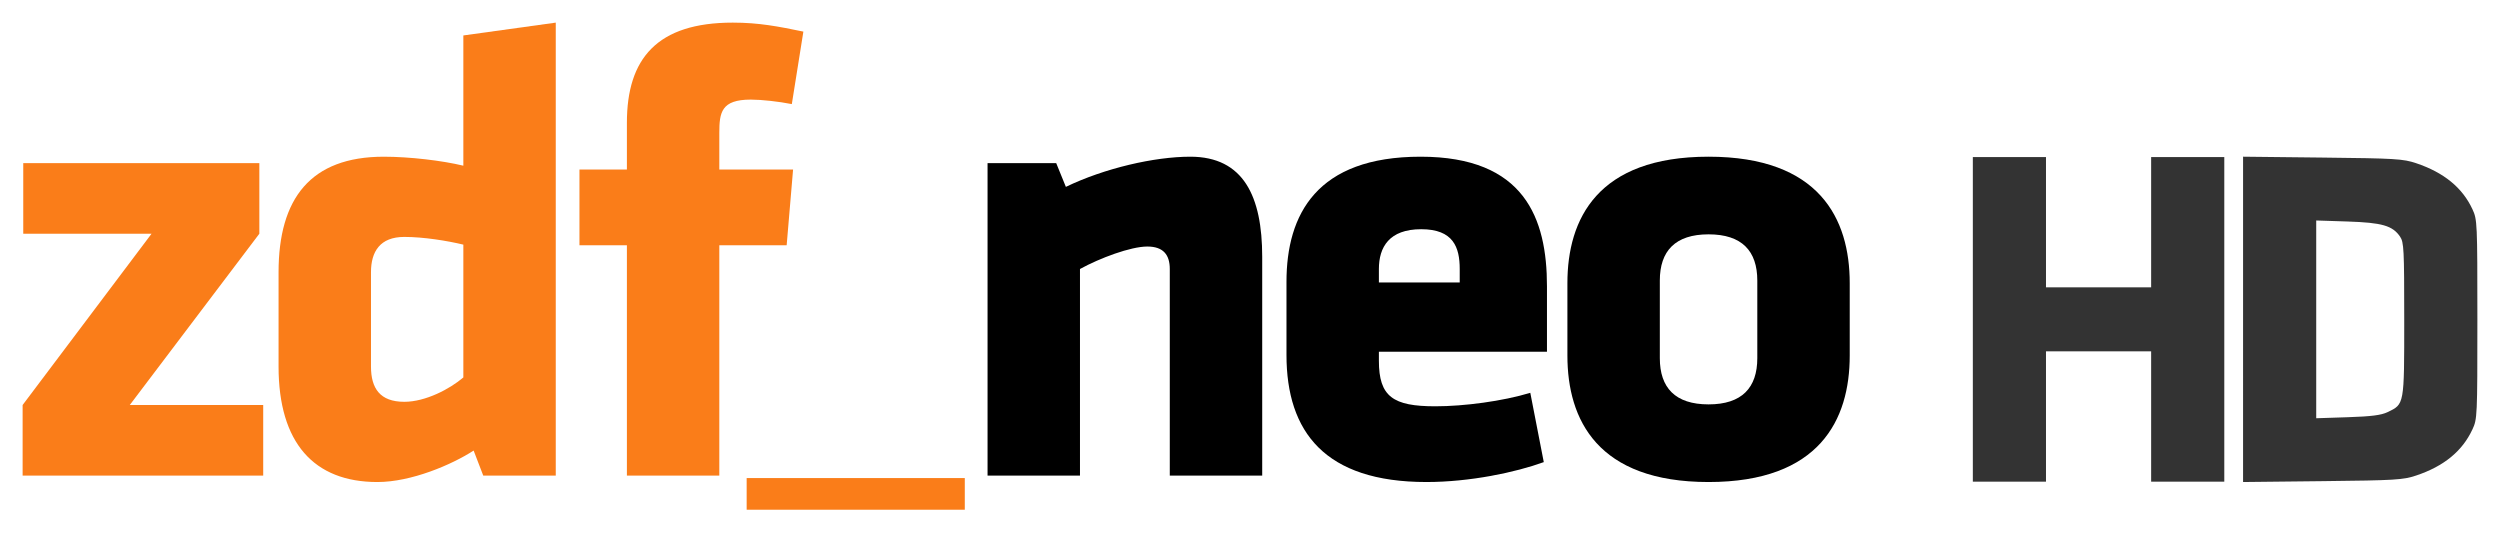
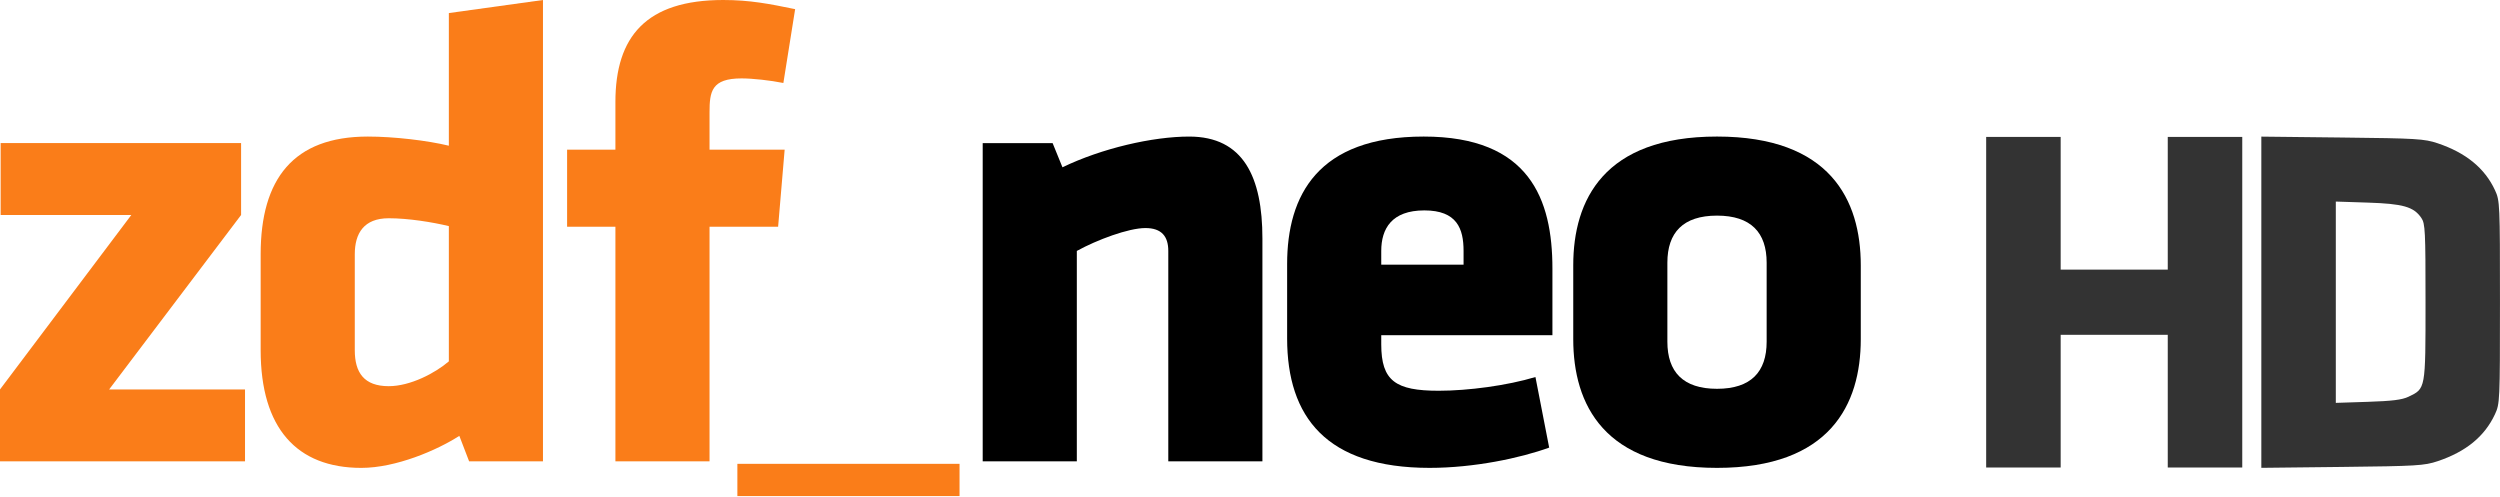
- <svg xmlns="http://www.w3.org/2000/svg" version="1.1" width="552.624" height="117.674" id="svg2">
-   <defs id="defs6" />
-   <g transform="matrix(0.7279601,0,0,0.7279601,5,4.999996)" id="g3192">
-     <path d="m 219.858,138.298 66.239,0 0,9.614 -66.239,0 0,-9.614 z" id="path2492" style="fill:#fa7d19;fill-opacity:1;fill-rule:nonzero;stroke:none" />
-     <g transform="matrix(3.048116,0,0,-3.048116,0.192032,42.6657)" id="g2494" style="fill:#fa7d19;fill-opacity:1">
-       <path d="m 0,0 23.52,0 0,-7.032 -12.908,-17.065 13.292,0 0,-7.032 -23.967,0 0,7.032 L 12.782,-7.032 0,-7.032 0,0 z" id="path2496" style="fill:#fa7d19;fill-opacity:1;fill-rule:nonzero;stroke:none" />
-     </g>
-     <g transform="matrix(3.048116,0,0,-3.048116,77.71872,75.7914)" id="g2506" style="fill:#fa7d19;fill-opacity:1">
-       <path d="m 0,0 c 0,7.352 3.195,11.507 10.482,11.507 2.561,0 5.818,-0.385 7.926,-0.895 l 0,12.975 9.207,1.278 0,-45.126 -7.224,0 -0.958,2.493 C 17.258,-19.173 13.23,-20.902 9.847,-20.902 3.518,-20.902 0,-17 0,-9.394 L 0,0 z m 18.408,2.748 c -1.597,0.385 -3.96,0.768 -5.881,0.768 -2.425,0 -3.32,-1.47 -3.32,-3.516 l 0,-9.394 c 0,-2.176 0.895,-3.516 3.32,-3.516 2.114,0 4.539,1.278 5.881,2.428 l 0,13.23 z" id="path2508" style="fill:#fa7d19;fill-opacity:1;fill-rule:nonzero;stroke:none" />
-     </g>
-     <g transform="matrix(3.048116,0,0,-3.048116,233.5735,24.74217)" id="g2510" style="fill:#fa7d19;fill-opacity:1">
-       <path d="m 0,0 c -1.28,0.256 -3.003,0.448 -4.09,0.448 -2.941,0 -3.133,-1.28 -3.133,-3.326 l 0,-3.643 7.348,0 -0.639,-7.541 -6.709,0 0,-22.947 -9.207,0 0,22.947 -4.726,0 0,7.541 4.726,0 0,4.666 c 0,6.394 3.008,9.972 10.549,9.972 2.618,0 4.538,-0.382 7.032,-0.895 L 0,0 z" id="path2512" style="fill:#fa7d19;fill-opacity:1;fill-rule:nonzero;stroke:none" />
-     </g>
-     <g transform="matrix(3.048116,0,0,-3.048116,348.3441,137.5468)" id="g2514" style="fill:#000000;fill-opacity:1">
-       <path d="m 0,0 0,20.581 c 0,1.408 -0.64,2.238 -2.238,2.238 -1.659,0 -4.731,-1.151 -6.709,-2.238 l 0,-20.581 -9.207,0 0,31.128 6.839,0 0.963,-2.366 c 3.831,1.853 8.817,3.006 12.397,3.006 5.309,0 7.162,-3.963 7.162,-9.972 L 9.207,0 0,0 z" id="path2516" style="fill:#000000;fill-opacity:1;fill-rule:nonzero;stroke:none" />
-     </g>
-     <g transform="matrix(3.048116,0,0,-3.048116,411.8407,99.94223)" id="g2518" style="fill:#000000;fill-opacity:1">
-       <path d="m 0,0 0,-0.895 c 0,-3.581 1.405,-4.539 5.621,-4.539 2.878,0 6.714,0.51 9.462,1.343 l 1.343,-6.904 c -2.81,-1.022 -7.349,-1.983 -11.694,-1.983 -10.102,0 -13.938,4.987 -13.938,12.658 l 0,7.286 c 0,6.711 3.002,12.465 13.36,12.465 10.356,0 12.59,-6.136 12.59,-12.912 L 16.744,0 0,0 z m 8.052,8.244 c 0,2.173 -0.641,3.963 -3.836,3.963 C 1.021,12.207 0,10.417 0,8.244 L 0,6.9 l 8.052,0 0,1.344 z" id="path2520" style="fill:#000000;fill-opacity:1;fill-rule:nonzero;stroke:none" />
-     </g>
-     <g transform="matrix(3.048116,0,0,-3.048116,469.0837,101.1173)" id="g2522" style="fill:#000000;fill-opacity:1">
-       <path d="m 0,0 0,7.224 c 0,6.391 3.003,12.593 14.063,12.593 11.059,0 14.062,-6.202 14.062,-12.593 l 0,-7.224 c 0,-6.391 -3.003,-12.593 -14.062,-12.593 C 3.003,-12.593 0,-6.391 0,0 m 18.918,-0.254 0,7.733 c 0,2.941 -1.53,4.603 -4.855,4.603 -3.326,0 -4.856,-1.662 -4.856,-4.603 l 0,-7.733 c 0,-2.942 1.53,-4.604 4.856,-4.604 3.325,0 4.855,1.662 4.855,4.604" id="path2524" style="fill:#000000;fill-opacity:1;fill-rule:nonzero;stroke:none" />
-     </g>
-   </g>
-   <path d="m 436.095,70.595 0,-35.878 8.085,0 8.085,0 0,14.402 0,14.402 11.622,0 11.622,0 0,-14.402 0,-14.402 8.085,0 8.085,0 0,35.878 0,35.878 -8.085,0 -8.085,0 0,-14.402 0,-14.402 -11.622,0 -11.622,0 0,14.402 0,14.402 -8.085,0 -8.085,0 z m 59.734,0 0,-35.958 17.56,0.194 c 16.138,0.178 17.814,0.279 20.7,1.245 6.133,2.053 10.244,5.419 12.455,10.202 1.051,2.273 1.08,2.93 1.08,24.317 0,21.528 -0.023,22.03 -1.102,24.341 -2.244,4.806 -6.297,8.125 -12.434,10.178 -2.886,0.966 -4.562,1.067 -20.7,1.245 l -17.56,0.194 z m 31.932,20.512 c 3.738,-1.787 3.693,-1.536 3.693,-20.512 0,-15.498 -0.077,-17.042 -0.914,-18.274 -1.657,-2.441 -3.957,-3.107 -11.593,-3.357 l -6.948,-0.227 0,21.858 0,21.858 6.948,-0.227 c 5.237,-0.171 7.408,-0.447 8.813,-1.119 z" id="path2987" style="fill:#333333" />
+ <svg xmlns="http://www.w3.org/2000/svg" height="119.06" width="600" version="1.1">
+   <path d="m176.97,111.32,53.318,0,0,7.738-53.318,0,0-7.738z" fill="#fa7d19" fill-rule="nonzero" />
+   <path fill="#fa7d19" d="m0.155,34.343,57.707,0,0,17.253-31.67,41.87,32.612,0,0,17.253-58.804,0,0-17.253,31.516-41.87-31.361,0,0-17.253z" fill-rule="nonzero" />
+   <path fill="#fa7d19" d="m62.558,61.007c0-18.038,7.839-28.233,25.718-28.233,6.284,0,14.275,0.945,19.447,2.196v-31.835l22.59-3.135v110.72h-17.724l-2.35-6.117c-5.336,3.447-15.219,7.689-23.52,7.689-15.528,0-24.16-9.574-24.16-28.235v-23.048zm45.165-6.742c-3.918-0.945-9.716-1.884-14.429-1.884-5.95,0-8.146,3.607-8.146,8.627v23.048c0,5.339,2.196,8.627,8.146,8.627,5.187,0,11.137-3.136,14.429-5.957v-32.46z" fill-rule="nonzero" />
+   <path fill="#fa7d19" d="m188.01,19.916c-3.14-0.628-7.368-1.099-10.035-1.099-7.216,0-7.687,3.14-7.687,8.16v8.938h18.029l-1.568,18.502h-16.461v56.301h-22.59v-56.301h-11.595v-18.502h11.595v-11.448c0-15.688,7.38-24.467,25.882-24.467,6.423,0,11.134,0.937,17.253,2.196l-2.824,17.719z" fill-rule="nonzero" />
+   <path fill="#000" d="m280.39,110.72,0-50.496c0-3.455-1.57-5.491-5.491-5.491-4.07,0-11.608,2.824-16.461,5.491v50.496h-22.59v-76.374h16.78l2.363,5.805c9.399-4.546,21.633-7.375,30.416-7.375,13.026,0,17.572,9.723,17.572,24.467v53.477h-22.59z" fill-rule="nonzero" />
+   <path fill="#000" d="m331.5,80.447,0,2.196c0,8.786,3.447,11.137,13.791,11.137,7.061,0,16.473-1.251,23.215-3.295l3.295,16.939c-6.894,2.507-18.031,4.865-28.692,4.865-24.786,0-34.197-12.236-34.197-31.057v-17.876c0-16.466,7.365-30.583,32.779-30.583,25.409,0,30.89,15.055,30.89,31.68v15.995h-41.082zm19.756-20.227c0-5.332-1.573-9.723-9.412-9.723s-10.344,4.392-10.344,9.723v3.297h19.756v-3.297z" fill-rule="nonzero" />
+   <path fill="#000" d="m377.58,81.393,0-17.724c0-15.681,7.368-30.897,34.504-30.897,27.134,0,34.502,15.217,34.502,30.897v17.724c0,15.681-7.368,30.897-34.502,30.897-27.136,0-34.504-15.217-34.504-30.897m46.416,0.623,0-18.973c0-7.216-3.754-11.294-11.912-11.294-8.16,0-11.914,4.078-11.914,11.294v18.973c0,7.218,3.754,11.296,11.914,11.296,8.158,0,11.912-4.078,11.912-11.296" fill-rule="nonzero" />
+   <path fill="#333" d="m476.68,72.531,0-39.671,8.94,0,8.94,0,0,15.924,0,15.924,12.851,0,12.851,0,0-15.924,0-15.924,8.94,0,8.94,0,0,39.671,0,39.671-8.94,0-8.94,0,0-15.924,0-15.924-12.851,0-12.851,0,0,15.924,0,15.924-8.94,0-8.94,0z" />
+   <path fill="#333" d="m542.72,32.781,0,39.75,0,39.75,19.438-0.219c17.845-0.197,19.684-0.307,22.875-1.375,6.785-2.271,11.269-5.936,13.75-11.25,1.18-2.548,1.21-3.095,1.21-26.899,0-23.648-0.026-24.362-1.188-26.875-2.445-5.288-6.999-9.012-13.781-11.281-3.191-1.068-5.03-1.178-22.875-1.375l-19.438-0.219zm17.875,15.594,7.688,0.25c8.443,0.276,11.011,0.988,12.844,3.688,0.925,1.363,1,3.082,1,20.219,0,20.982,0.04,20.711-4.094,22.688-1.555,0.743-3.96,1.029-9.75,1.219l-7.688,0.25v-24.156-24.156z" />
</svg>
